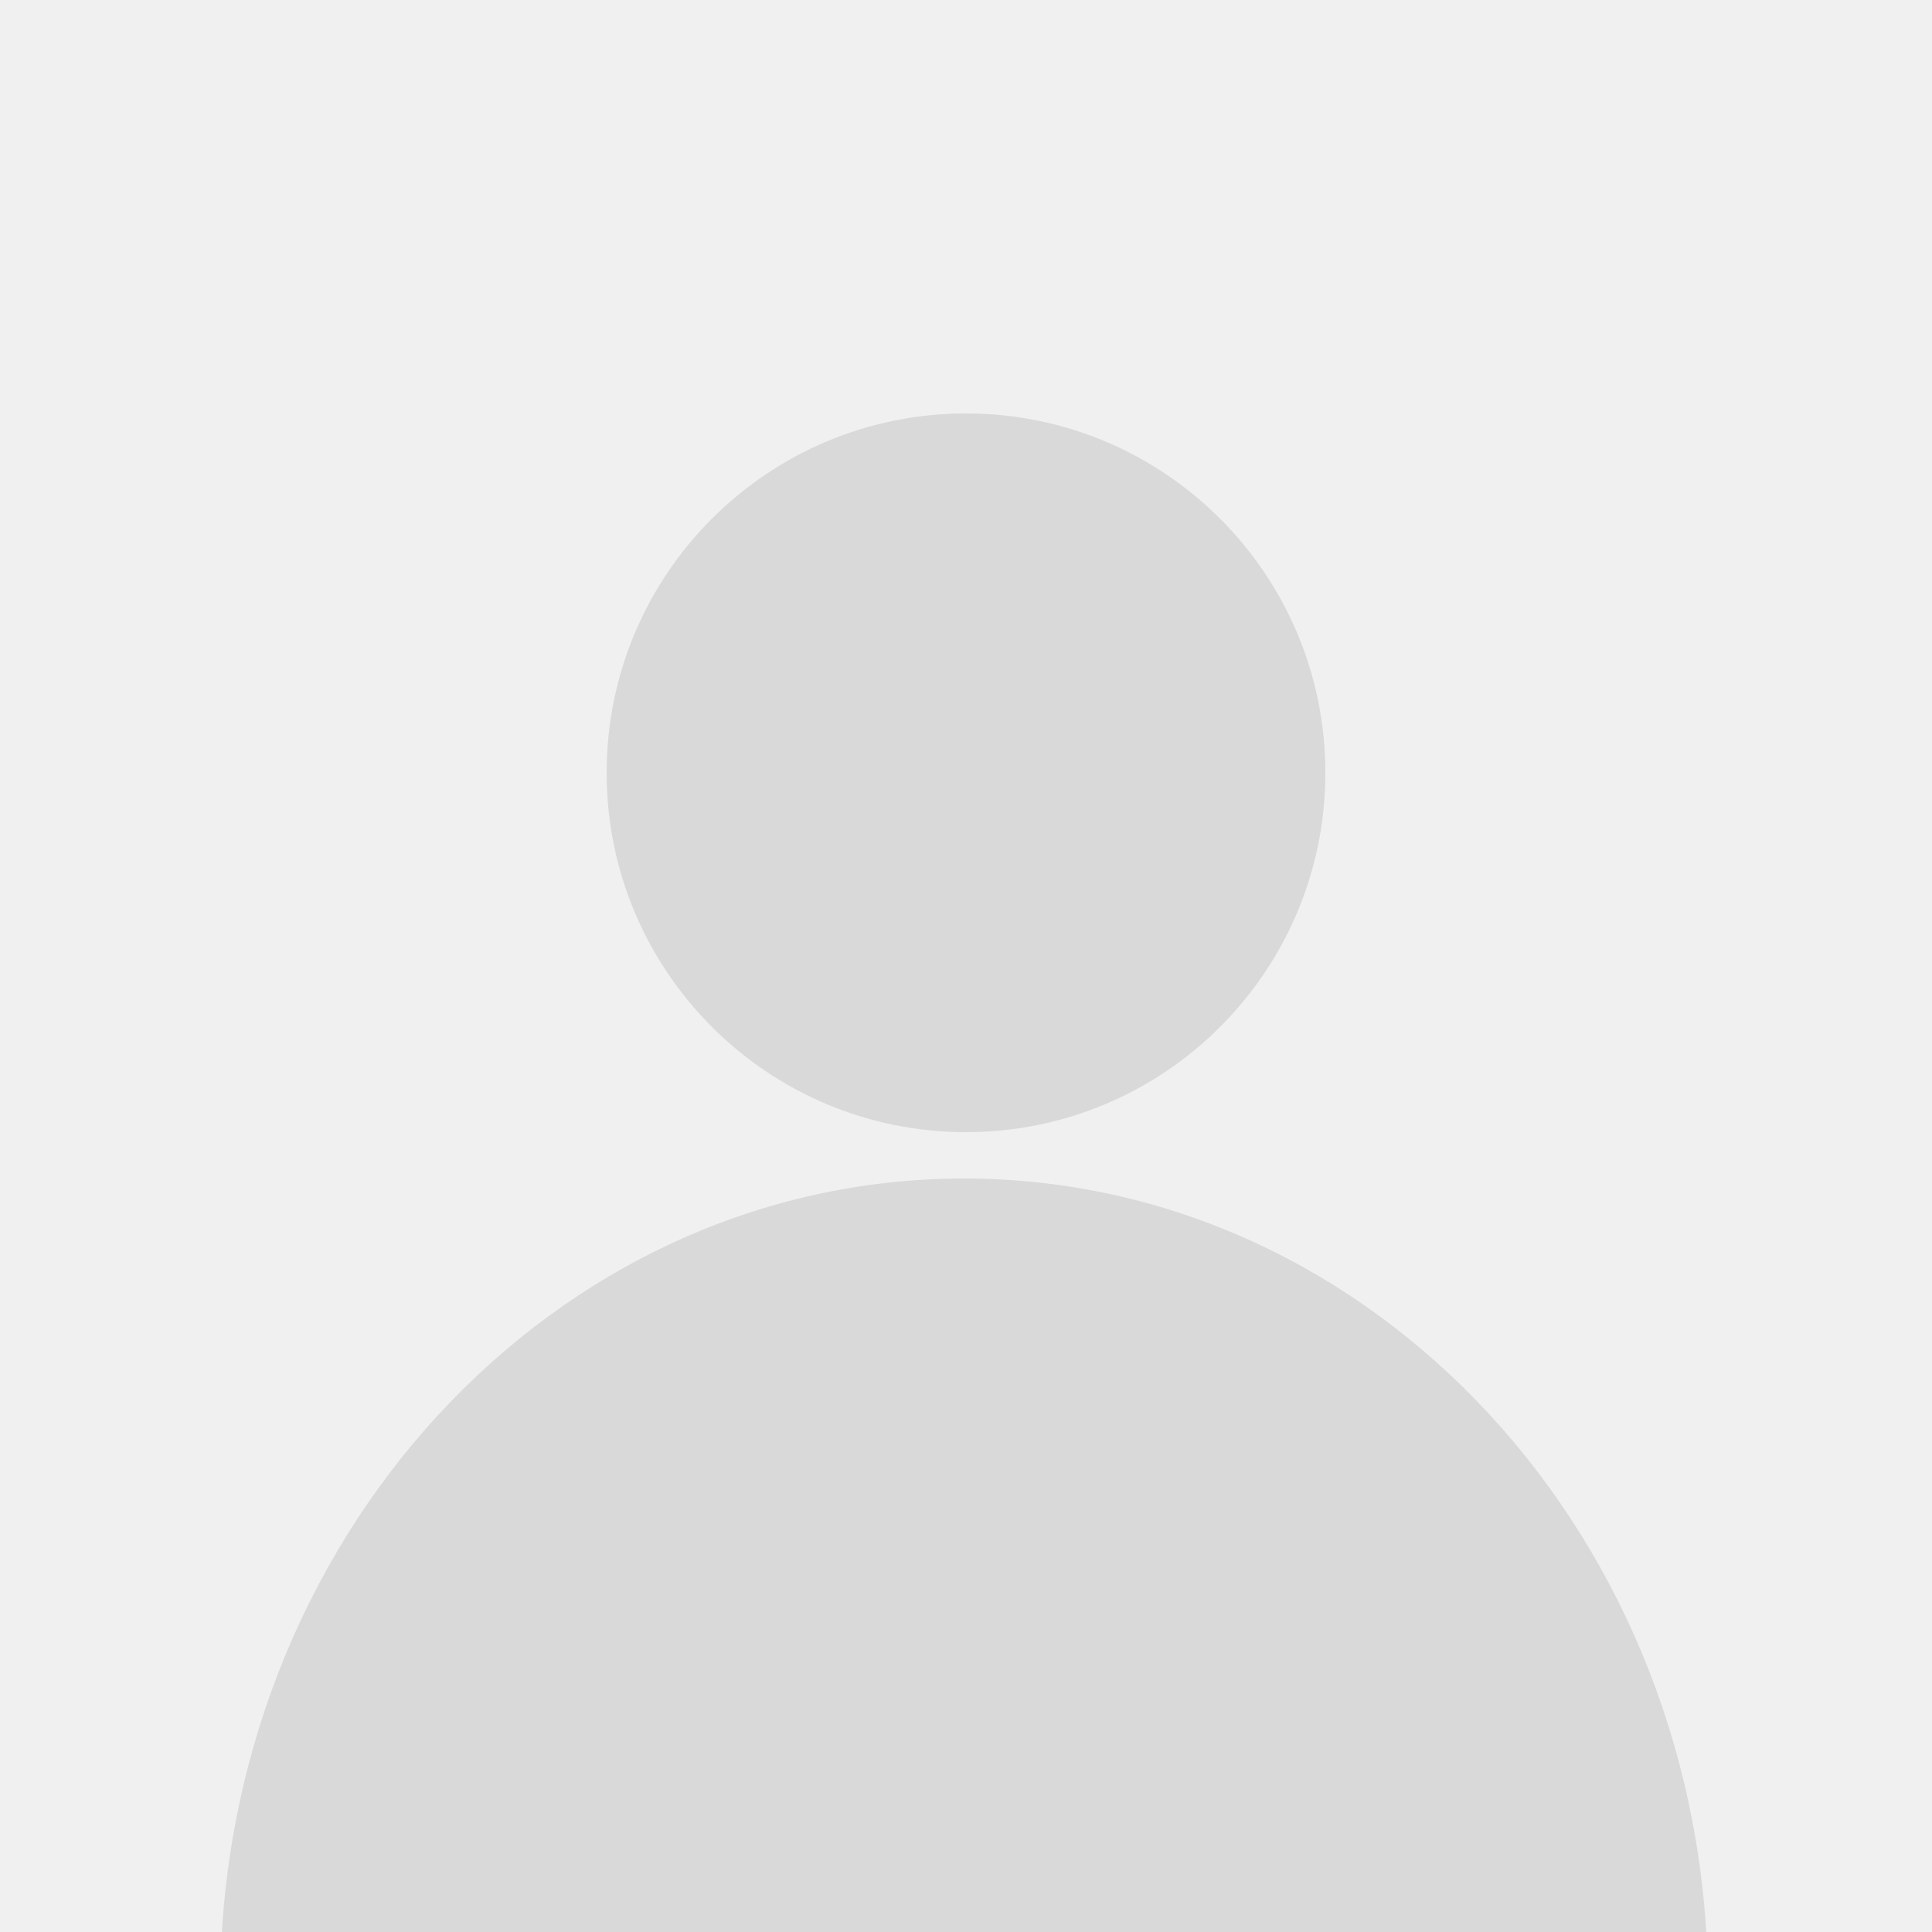
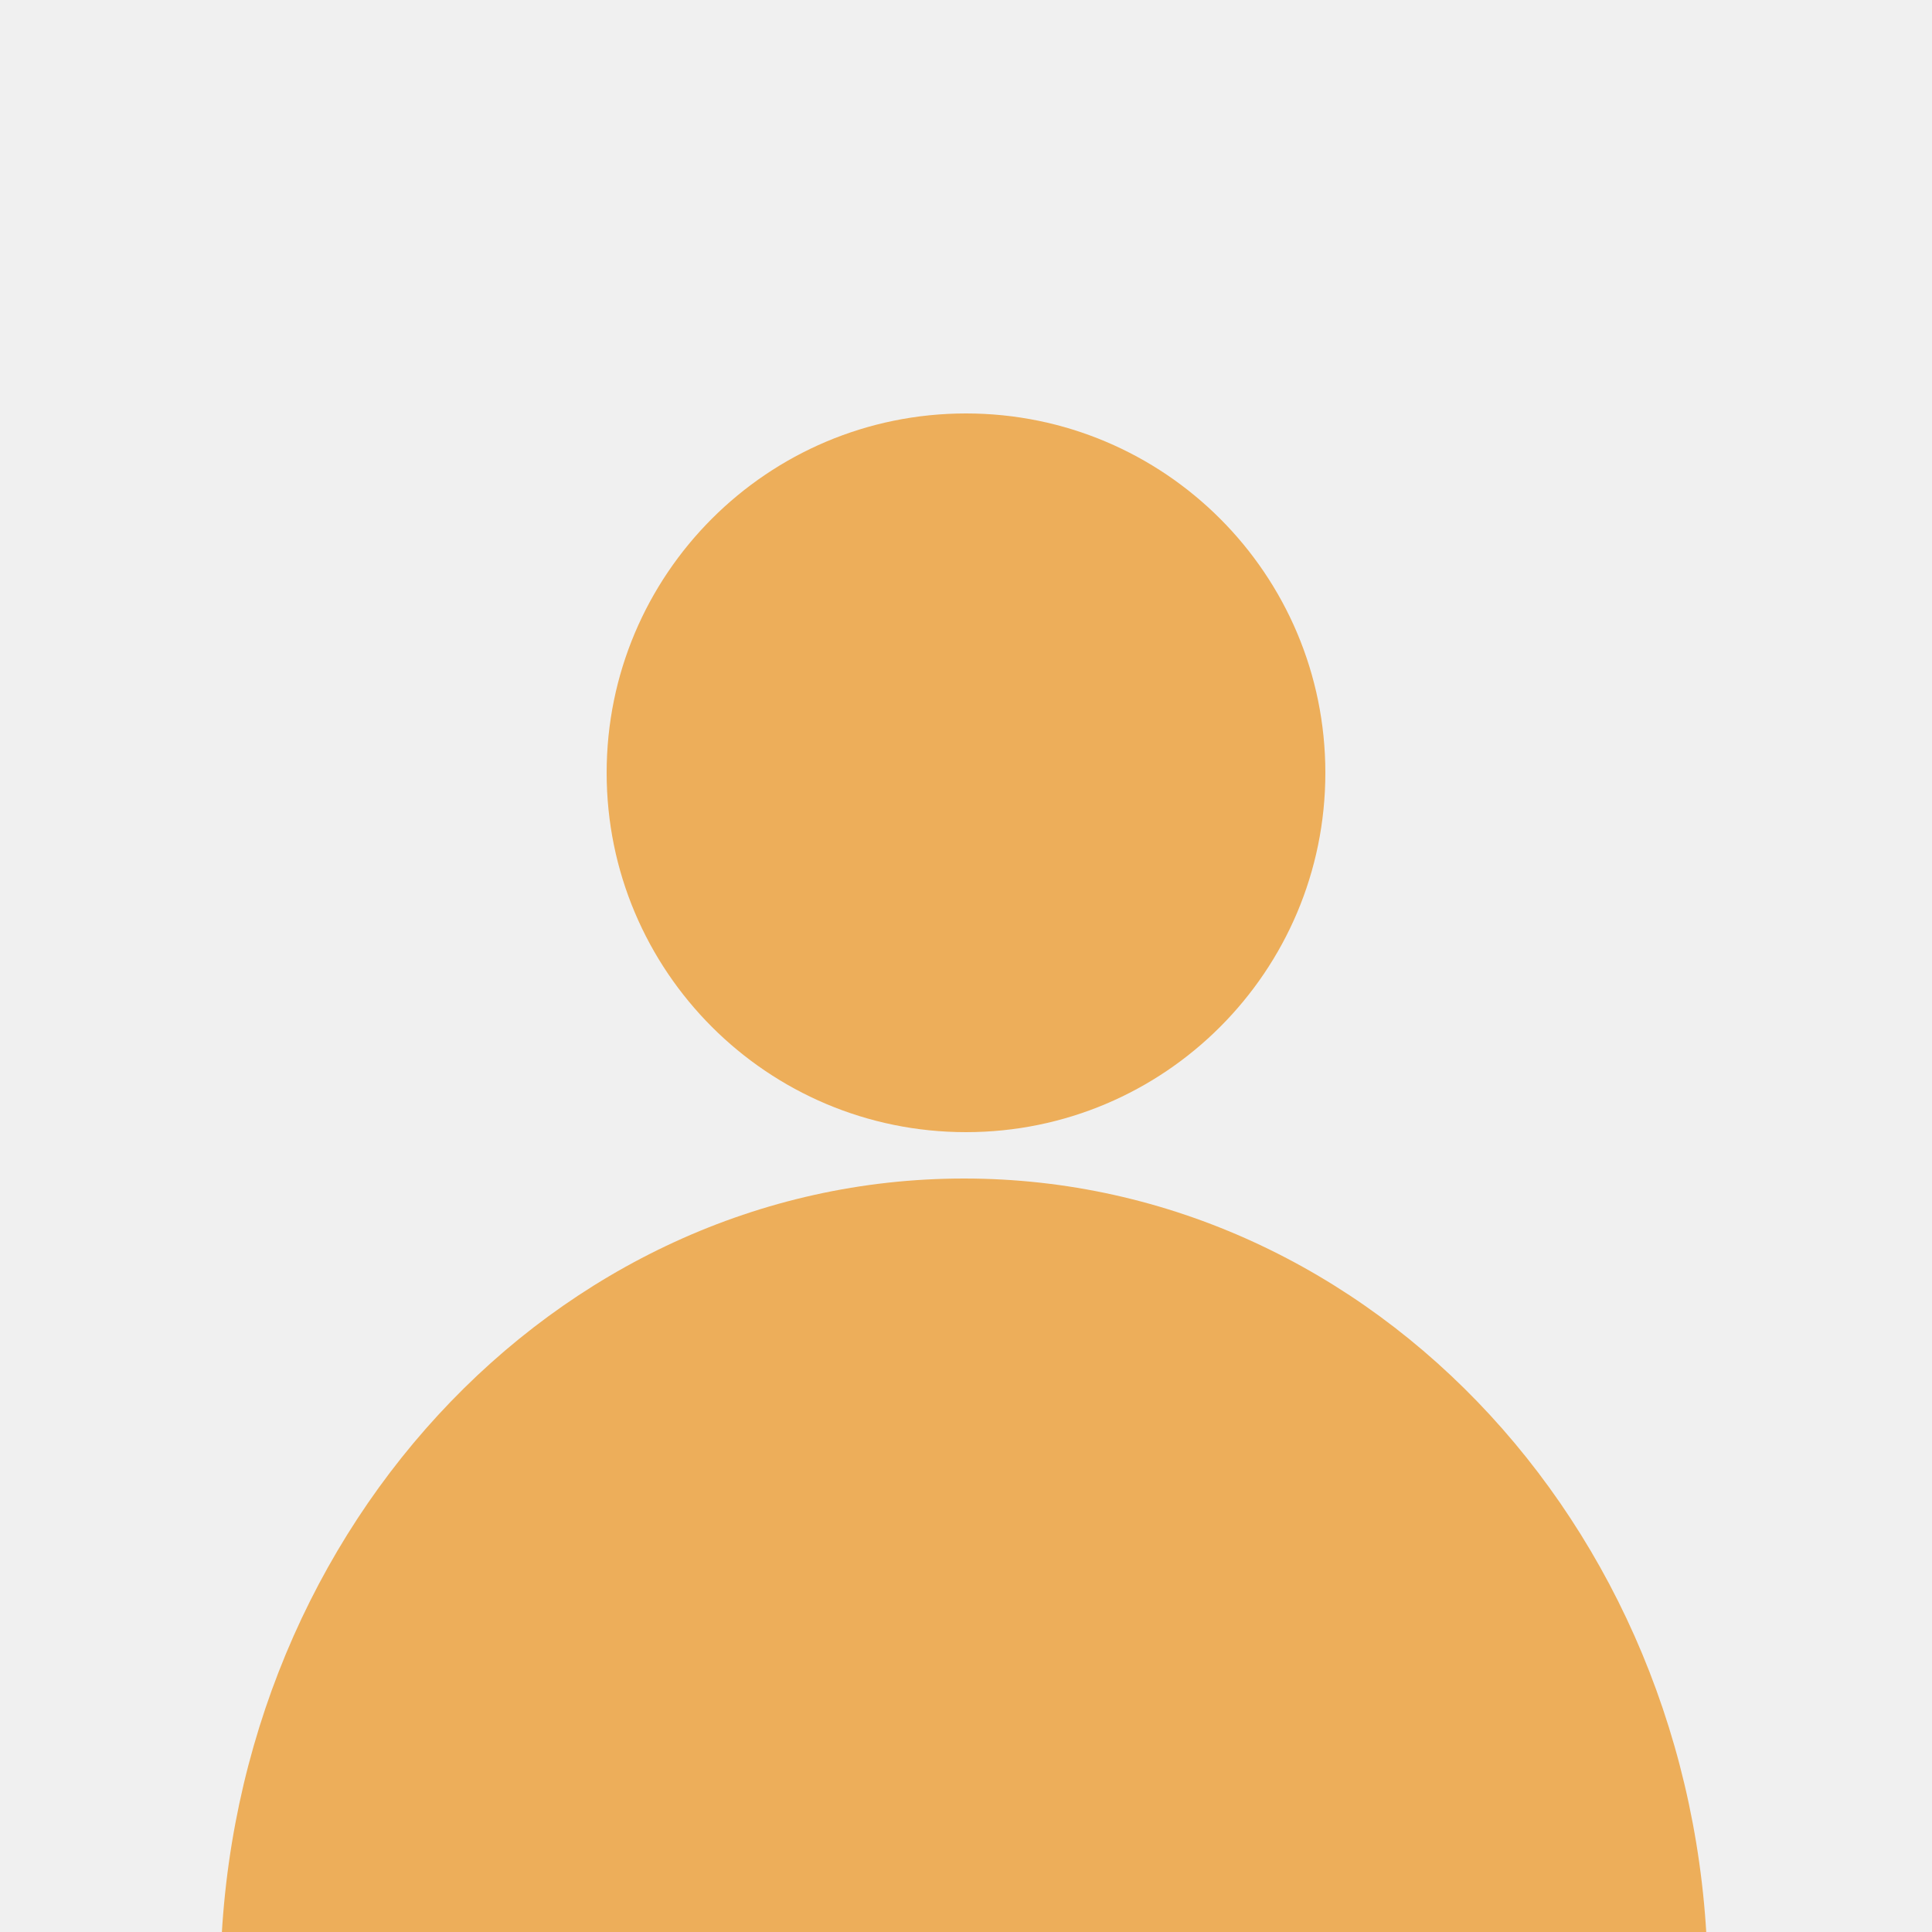
<svg xmlns="http://www.w3.org/2000/svg" width="500" height="500" viewBox="0 0 500 500" fill="none">
  <g clip-path="url(#clip0_1_2)">
-     <circle cx="250" cy="200" r="93" fill="#D9D9D9" />
-     <ellipse cx="249.5" cy="514" rx="192.5" ry="209" fill="#D9D9D9" />
+     <circle cx="250" cy="200" r="93" fill="#EDAE5A" />
+     <ellipse cx="249.5" cy="514" rx="192.5" ry="209" fill="#EDAE5A" />
  </g>
  <defs>
    <clipPath id="clip0_1_2">
      <rect width="500" height="500" fill="white" />
    </clipPath>
  </defs>
</svg>
